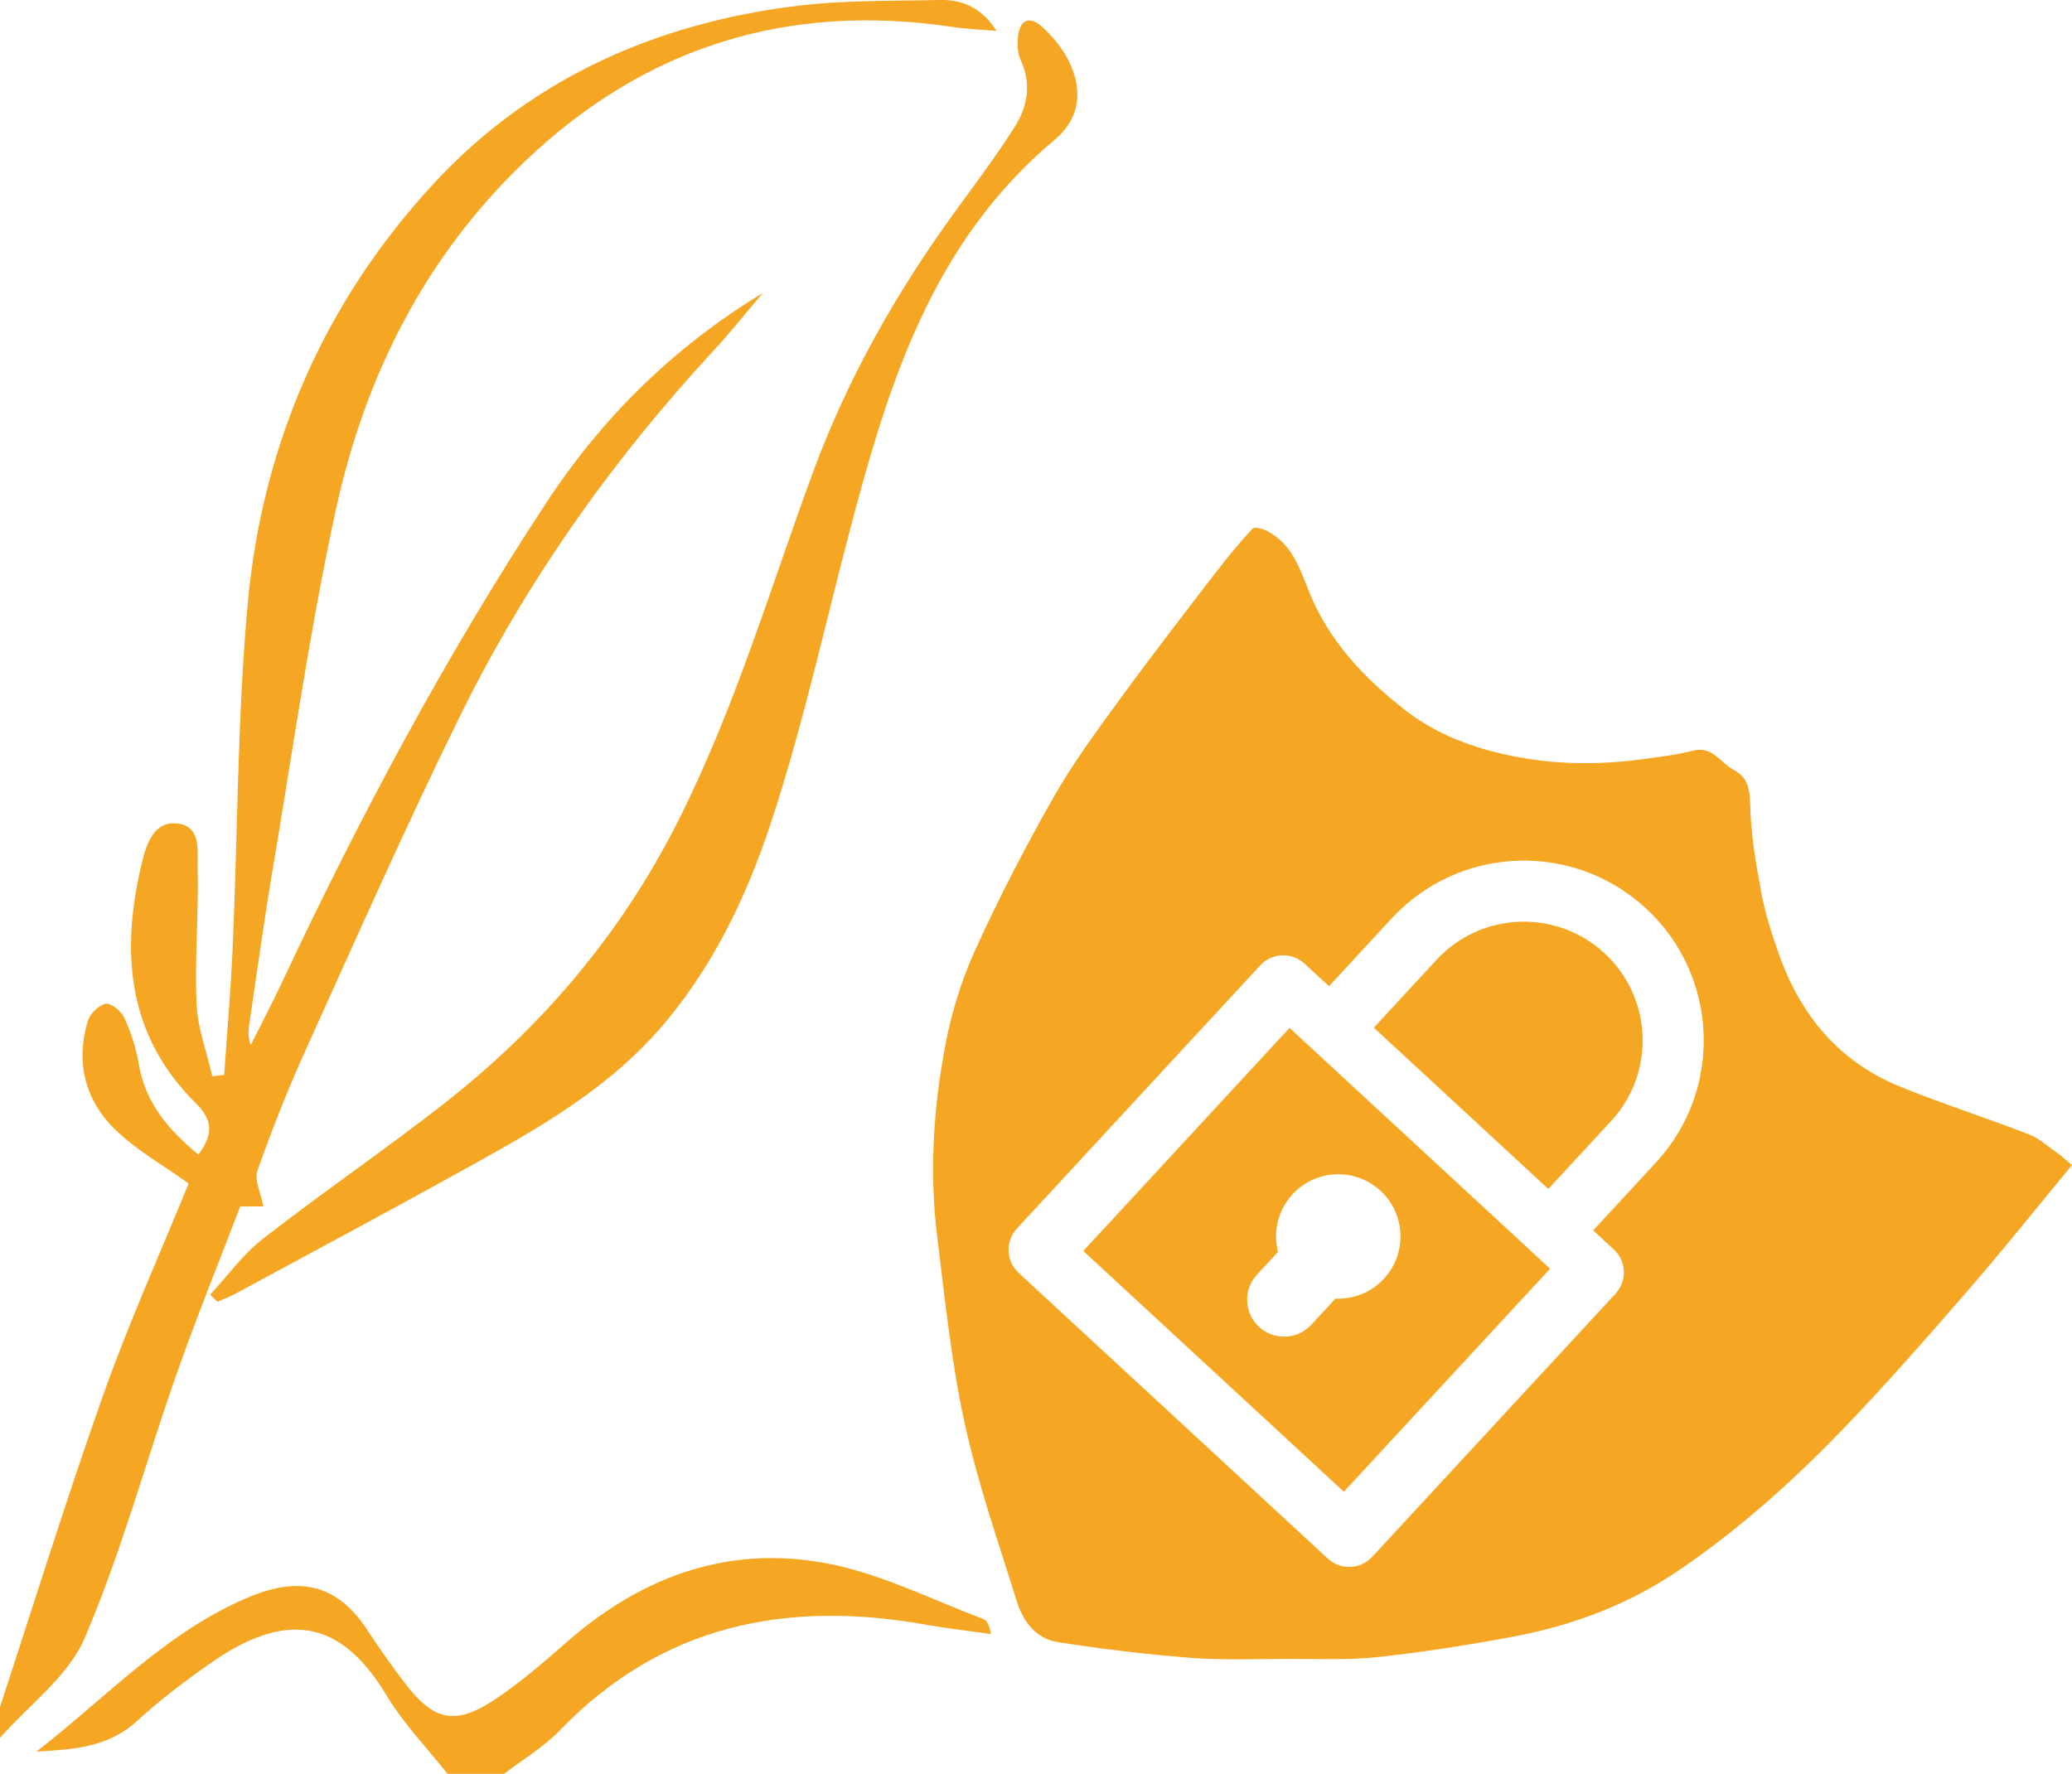
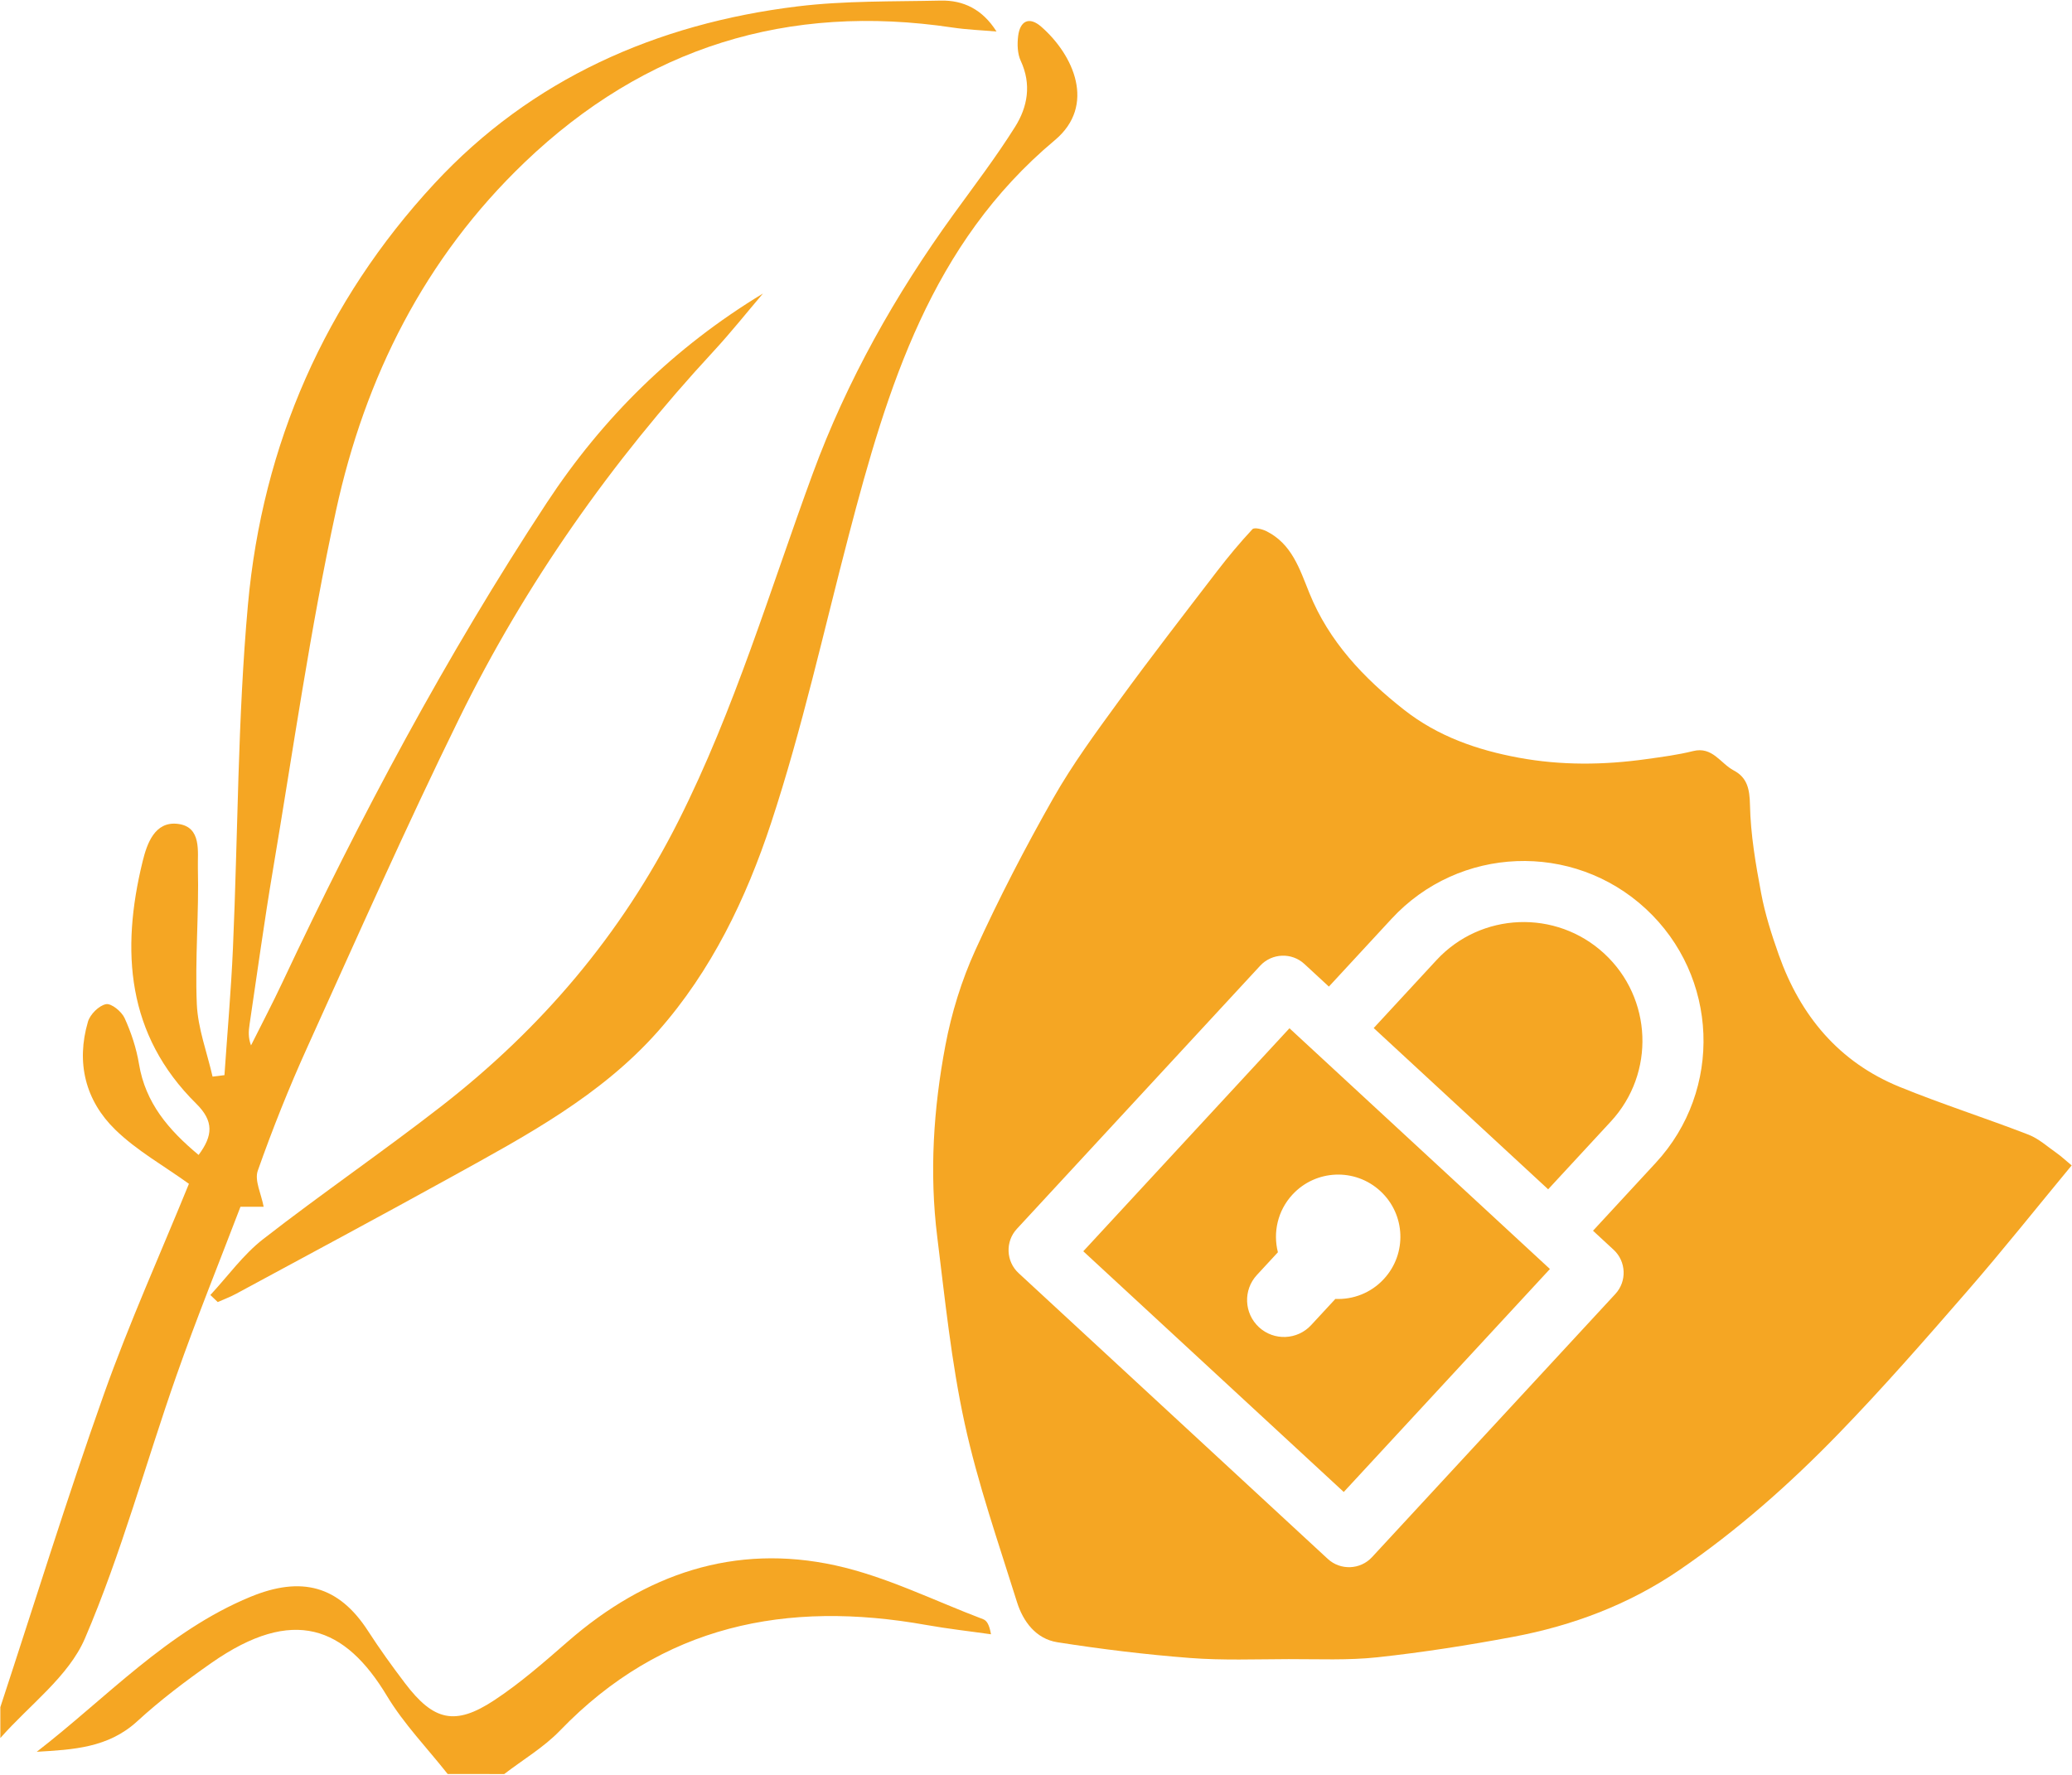
- <svg xmlns="http://www.w3.org/2000/svg" xmlns:ns1="http://schemas.microsoft.com/visio/2003/SVGExtensions/" version="1.1" id="Layer_1" x="0px" y="0px" width="264.912px" height="226.844px" viewBox="0 0 264.912 226.844" enable-background="new 0 0 264.912 226.844" xml:space="preserve">
+ <svg xmlns="http://www.w3.org/2000/svg" xmlns:ns1="http://schemas.microsoft.com/visio/2003/SVGExtensions/" version="1.1" id="Layer_1" x="0px" y="0px" width="265px" height="227px" viewBox="-0.044 -0.078 265 227" enable-background="new -0.044 -0.078 265 227" xml:space="preserve">
  <ns1:documentProperties ns1:viewMarkup="false" ns1:metric="true" ns1:langID="2057" />
  <g>
    <g>
-       <path fill="#F5A623" d="M0,218.295c4.386-13.348,8.539-26.777,13.239-40.016c3.243-9.135,7.242-18,10.88-26.928    c-3.19-2.299-6.667-4.24-9.422-6.924c-3.828-3.729-5.025-8.578-3.492-13.811c0.275-0.938,1.401-2.061,2.306-2.242    c0.675-0.137,1.999,0.941,2.379,1.775c0.847,1.859,1.51,3.865,1.843,5.879c0.823,4.98,3.777,8.432,7.624,11.631    c1.822-2.451,1.981-4.305-0.306-6.562c-8.907-8.799-9.651-19.572-6.854-30.986c0.555-2.261,1.547-5.162,4.509-4.799    c3.087,0.379,2.504,3.6,2.558,5.659c0.15,5.792-0.382,11.602-0.136,17.385c0.133,3.117,1.31,6.191,2.015,9.285    c0.507-0.062,1.013-0.125,1.52-0.188c0.368-5.408,0.847-10.811,1.085-16.225c0.646-14.648,0.6-29.354,1.917-43.938    c1.851-20.498,9.873-38.798,23.855-53.888c12.376-13.358,28.388-20.45,46.407-22.657c6.051-0.741,12.216-0.609,18.332-0.746    c2.896-0.064,5.35,1.104,7.147,3.957c-1.877-0.165-3.769-0.233-5.628-0.511c-21.054-3.144-39.33,2.51-54.731,17.254    C54.25,32.954,46.639,48.196,42.935,65.213c-3.31,15.207-5.486,30.663-8.078,46.022c-1.107,6.562-2.003,13.162-2.986,19.746    c-0.124,0.828-0.187,1.664,0.189,2.666c1.347-2.697,2.75-5.367,4.032-8.098c9.94-21.151,20.917-41.72,33.771-61.279    c7.205-10.964,16.306-19.91,27.672-26.801c-2.102,2.466-4.121,5.009-6.319,7.386C78.157,58.972,67.164,74.559,58.698,91.803    c-6.811,13.875-13.074,28.02-19.45,42.104c-2.335,5.156-4.44,10.43-6.323,15.766c-0.441,1.25,0.448,2.971,0.75,4.613    c-0.607,0-1.625,0-2.964,0c-2.711,7.111-5.619,14.273-8.178,21.561c-3.938,11.209-7.041,22.758-11.709,33.645    c-2.1,4.896-7.125,8.539-10.823,12.752C0,220.928,0,219.612,0,218.295z" />
-       <path fill="#F5A623" d="M57.211,226.846c-2.615-3.316-5.609-6.404-7.771-9.996c-5.336-8.863-11.967-11.527-22.425-4.225    c-3.308,2.312-6.553,4.77-9.523,7.49c-3.702,3.395-8.198,3.615-12.835,3.889c8.925-6.9,16.686-15.428,27.328-19.82    c6.528-2.693,11.299-1.428,15.046,4.373c1.479,2.289,3.078,4.508,4.726,6.678c3.651,4.811,6.397,5.475,11.396,2.186    c3.352-2.207,6.408-4.895,9.446-7.541c9.896-8.617,21.298-12.543,34.2-9.719c6.492,1.422,12.621,4.51,18.898,6.885    c0.459,0.174,0.791,0.686,1.002,1.926c-2.759-0.393-5.533-0.701-8.275-1.191c-17.841-3.188-33.795-0.025-46.85,13.512    c-2.07,2.146-4.737,3.719-7.129,5.557C62.034,226.846,59.622,226.846,57.211,226.846z" />
-       <path fill="#F5A623" d="M26.86,165.575c2.232-2.402,4.192-5.156,6.748-7.145c7.5-5.836,15.357-11.215,22.855-17.051    c12.732-9.912,22.918-21.863,30.262-36.433c7.201-14.289,11.694-29.518,17.168-44.417c4.387-11.939,10.583-22.926,18.036-33.219    c2.673-3.69,5.443-7.325,7.861-11.179c1.595-2.541,2.11-5.42,0.717-8.419c-0.432-0.929-0.466-2.16-0.331-3.208    c0.249-1.932,1.424-2.494,2.941-1.172c4.156,3.62,7.061,10.08,1.746,14.525c-15.84,13.251-21.401,31.619-26.328,50.438    c-3.231,12.336-5.979,24.837-9.968,36.926c-3.17,9.605-7.61,18.882-14.457,26.619c-7.309,8.26-16.91,13.375-26.379,18.609    c-9.157,5.062-18.383,9.998-27.587,14.975c-0.75,0.406-1.559,0.705-2.34,1.055C27.488,166.178,27.174,165.875,26.86,165.575z" />
+       <path fill="#F5A623" d="M0,218.295c4.386-13.348,8.539-26.777,13.239-40.016c3.243-9.135,7.242-18,10.88-26.928    c-3.19-2.3-6.667-4.24-9.422-6.925c-3.828-3.729-5.025-8.577-3.492-13.811c0.275-0.938,1.401-2.062,2.306-2.242    c0.675-0.138,1.999,0.94,2.379,1.774c0.847,1.859,1.51,3.865,1.843,5.879c0.823,4.98,3.777,8.433,7.624,11.632    c1.822-2.451,1.981-4.306-0.306-6.562c-8.907-8.8-9.651-19.572-6.854-30.987c0.555-2.261,1.547-5.162,4.509-4.799    c3.087,0.379,2.504,3.6,2.558,5.659c0.15,5.793-0.382,11.603-0.136,17.385c0.133,3.117,1.31,6.191,2.015,9.285    c0.507-0.062,1.013-0.125,1.52-0.188c0.368-5.408,0.847-10.811,1.085-16.225c0.646-14.648,0.6-29.354,1.917-43.938    c1.851-20.498,9.873-38.798,23.855-53.888c12.376-13.358,28.388-20.45,46.407-22.657c6.051-0.741,12.216-0.609,18.332-0.746    c2.896-0.064,5.35,1.104,7.147,3.957c-1.877-0.165-3.769-0.233-5.628-0.511c-21.054-3.144-39.33,2.51-54.731,17.254    C54.25,32.954,46.639,48.196,42.935,65.213c-3.31,15.207-5.486,30.663-8.078,46.022c-1.107,6.562-2.003,13.162-2.986,19.746    c-0.124,0.828-0.187,1.664,0.189,2.666c1.347-2.696,2.75-5.366,4.032-8.098c9.94-21.151,20.917-41.72,33.771-61.279    c7.205-10.964,16.306-19.91,27.672-26.801c-2.102,2.466-4.121,5.009-6.319,7.386C78.157,58.972,67.164,74.559,58.698,91.803    c-6.811,13.875-13.074,28.021-19.45,42.104c-2.335,5.155-4.44,10.43-6.323,15.766c-0.441,1.25,0.448,2.972,0.75,4.613    c-0.607,0-1.625,0-2.964,0c-2.711,7.11-5.619,14.272-8.178,21.562c-3.938,11.209-7.041,22.758-11.709,33.645    c-2.1,4.896-7.125,8.539-10.823,12.752C0,220.928,0,219.611,0,218.295z" />
+       <path fill="#F5A623" d="M57.211,226.846c-2.615-3.315-5.609-6.404-7.771-9.996c-5.336-8.863-11.967-11.526-22.425-4.225    c-3.308,2.312-6.553,4.77-9.523,7.49c-3.702,3.395-8.198,3.615-12.835,3.889c8.925-6.9,16.686-15.428,27.328-19.82    c6.528-2.692,11.299-1.428,15.046,4.373c1.479,2.289,3.078,4.508,4.726,6.678c3.651,4.812,6.397,5.476,11.396,2.187    c3.352-2.207,6.408-4.896,9.446-7.541c9.896-8.616,21.298-12.543,34.2-9.719c6.492,1.422,12.621,4.51,18.898,6.885    c0.459,0.174,0.791,0.687,1.002,1.927c-2.759-0.394-5.533-0.701-8.275-1.191c-17.841-3.188-33.795-0.025-46.85,13.512    c-2.07,2.146-4.737,3.719-7.129,5.557C62.034,226.846,59.622,226.846,57.211,226.846z" />
+       <path fill="#F5A623" d="M26.86,165.575c2.232-2.402,4.192-5.156,6.748-7.146c7.5-5.836,15.357-11.215,22.855-17.051    c12.732-9.912,22.918-21.863,30.262-36.433c7.201-14.289,11.694-29.518,17.168-44.417c4.387-11.939,10.583-22.926,18.036-33.219    c2.673-3.69,5.443-7.325,7.861-11.179c1.595-2.541,2.11-5.42,0.717-8.419c-0.432-0.929-0.466-2.16-0.331-3.208    c0.249-1.932,1.424-2.494,2.941-1.172c4.155,3.62,7.062,10.08,1.745,14.525c-15.839,13.251-21.4,31.619-26.327,50.438    c-3.231,12.336-5.979,24.837-9.968,36.926c-3.17,9.605-7.61,18.882-14.457,26.619c-7.309,8.26-16.91,13.375-26.379,18.609    c-9.157,5.062-18.383,9.998-27.587,14.975c-0.75,0.406-1.559,0.705-2.34,1.055C27.488,166.178,27.174,165.875,26.86,165.575z" />
    </g>
-     <path fill="#F5A623" d="M264.912,148.997c-4.467,5.4-8.793,10.84-13.348,16.082c-5.379,6.191-10.782,12.379-16.491,18.262   c-6.233,6.426-12.95,12.375-20.364,17.439c-6.43,4.391-13.624,7.096-21.245,8.525c-5.731,1.074-11.511,1.98-17.307,2.609   c-3.771,0.41-7.607,0.229-11.415,0.238c-4.205,0.012-8.43,0.176-12.613-0.148c-5.667-0.438-11.326-1.129-16.941-2.01   c-2.722-0.428-4.382-2.633-5.167-5.145c-2.366-7.58-5.006-15.119-6.691-22.859c-1.707-7.836-2.516-15.879-3.507-23.859   c-1.018-8.193-0.483-16.398,1.042-24.471c0.786-4.164,2.076-8.338,3.829-12.191c3.008-6.613,6.363-13.091,9.949-19.411   c2.469-4.354,5.463-8.427,8.42-12.482c4.086-5.606,8.336-11.093,12.559-16.599c1.422-1.854,2.923-3.654,4.514-5.362   c0.237-0.255,1.235-0.016,1.76,0.243c3.276,1.626,4.265,4.819,5.521,7.927c2.501,6.185,6.94,10.875,12.118,14.939   c4.32,3.393,9.333,5.136,14.641,6.119c5.426,1.004,10.887,0.951,16.338,0.184c2-0.281,4.018-0.538,5.971-1.028   c2.49-0.625,3.51,1.583,5.197,2.472c1.745,0.918,2.045,2.392,2.086,4.427c0.078,3.769,0.728,7.55,1.426,11.272   c0.5,2.676,1.343,5.309,2.254,7.883c2.76,7.789,7.688,13.729,15.445,16.895c5.426,2.211,11.021,3.998,16.487,6.113   c1.332,0.516,2.464,1.561,3.664,2.395C263.582,147.834,264.066,148.295,264.912,148.997z M206.333,159.79l-2.636-2.436l8.021-8.682   c8.625-9.326,8.053-23.879-1.275-32.502c-9.329-8.625-23.883-8.052-32.506,1.277l-8.021,8.678l-3.135-2.896   c-1.614-1.494-4.157-1.395-5.651,0.223l-31.124,33.668c-1.494,1.617-1.393,4.16,0.222,5.652l39.549,36.562   c1.617,1.494,4.16,1.395,5.654-0.223l31.125-33.67C208.049,163.825,207.949,161.282,206.333,159.79z M175.648,131.426   l22.312,20.627l8.023-8.68c5.695-6.162,5.317-15.773-0.844-21.469c-6.162-5.695-15.773-5.318-21.47,0.844L175.648,131.426z    M198.184,162.249l-33.312-30.795l-26.369,28.527l33.312,30.791L198.184,162.249z M165.258,152.729   c2.984-3.23,8.018-3.428,11.245-0.443c3.228,2.982,3.425,8.018,0.44,11.244c-1.653,1.791-3.94,2.645-6.199,2.545l-3.098,3.35   c-1.771,1.916-4.758,2.035-6.676,0.264c-1.914-1.773-2.033-4.76-0.263-6.674l2.688-2.91   C162.752,157.577,163.354,154.786,165.258,152.729z" />
+     <path fill="#F5A623" d="M264.912,148.997c-4.468,5.399-8.793,10.84-13.349,16.082c-5.379,6.19-10.781,12.379-16.49,18.262   c-6.233,6.427-12.95,12.375-20.364,17.438c-6.431,4.392-13.624,7.097-21.245,8.525c-5.73,1.074-11.511,1.98-17.307,2.609   c-3.771,0.41-7.607,0.229-11.415,0.238c-4.205,0.012-8.431,0.176-12.613-0.148c-5.667-0.438-11.325-1.129-16.94-2.01   c-2.723-0.428-4.382-2.633-5.167-5.145c-2.366-7.58-5.006-15.119-6.691-22.859c-1.707-7.836-2.516-15.879-3.507-23.859   c-1.018-8.193-0.483-16.398,1.042-24.471c0.786-4.164,2.076-8.338,3.829-12.191c3.008-6.613,6.363-13.091,9.95-19.411   c2.469-4.354,5.463-8.427,8.42-12.482c4.086-5.606,8.336-11.093,12.559-16.599c1.422-1.854,2.923-3.654,4.514-5.362   c0.237-0.255,1.235-0.016,1.76,0.243c3.276,1.626,4.266,4.819,5.521,7.927c2.501,6.185,6.939,10.875,12.118,14.939   c4.319,3.393,9.333,5.136,14.642,6.119c5.426,1.004,10.887,0.951,16.338,0.184c2-0.281,4.018-0.538,5.971-1.028   c2.49-0.625,3.51,1.583,5.197,2.472c1.744,0.918,2.045,2.392,2.086,4.427c0.078,3.769,0.728,7.55,1.426,11.272   c0.5,2.676,1.343,5.309,2.254,7.883c2.76,7.789,7.688,13.729,15.445,16.896c5.426,2.211,11.021,3.998,16.486,6.112   c1.332,0.517,2.465,1.562,3.664,2.396C263.582,147.834,264.065,148.295,264.912,148.997z M206.333,159.79l-2.637-2.437l8.021-8.682   c8.625-9.326,8.053-23.879-1.275-32.502c-9.328-8.625-23.883-8.052-32.506,1.277l-8.021,8.678l-3.135-2.896   c-1.614-1.494-4.157-1.395-5.651,0.224l-31.124,33.668c-1.494,1.616-1.393,4.16,0.222,5.651l39.548,36.562   c1.617,1.494,4.16,1.395,5.654-0.223l31.125-33.67C208.049,163.825,207.949,161.282,206.333,159.79z M175.647,131.426   l22.312,20.627l8.023-8.68c5.695-6.162,5.316-15.773-0.844-21.469c-6.162-5.695-15.773-5.318-21.471,0.844L175.647,131.426z    M198.185,162.249l-33.312-30.795l-26.369,28.526l33.312,30.791L198.185,162.249z M165.258,152.729   c2.984-3.229,8.019-3.428,11.245-0.442c3.229,2.981,3.426,8.019,0.439,11.244c-1.652,1.791-3.939,2.645-6.198,2.545l-3.099,3.35   c-1.771,1.916-4.758,2.035-6.676,0.265c-1.914-1.773-2.033-4.76-0.263-6.674l2.688-2.91   C162.752,157.577,163.354,154.786,165.258,152.729z" />
  </g>
</svg>
